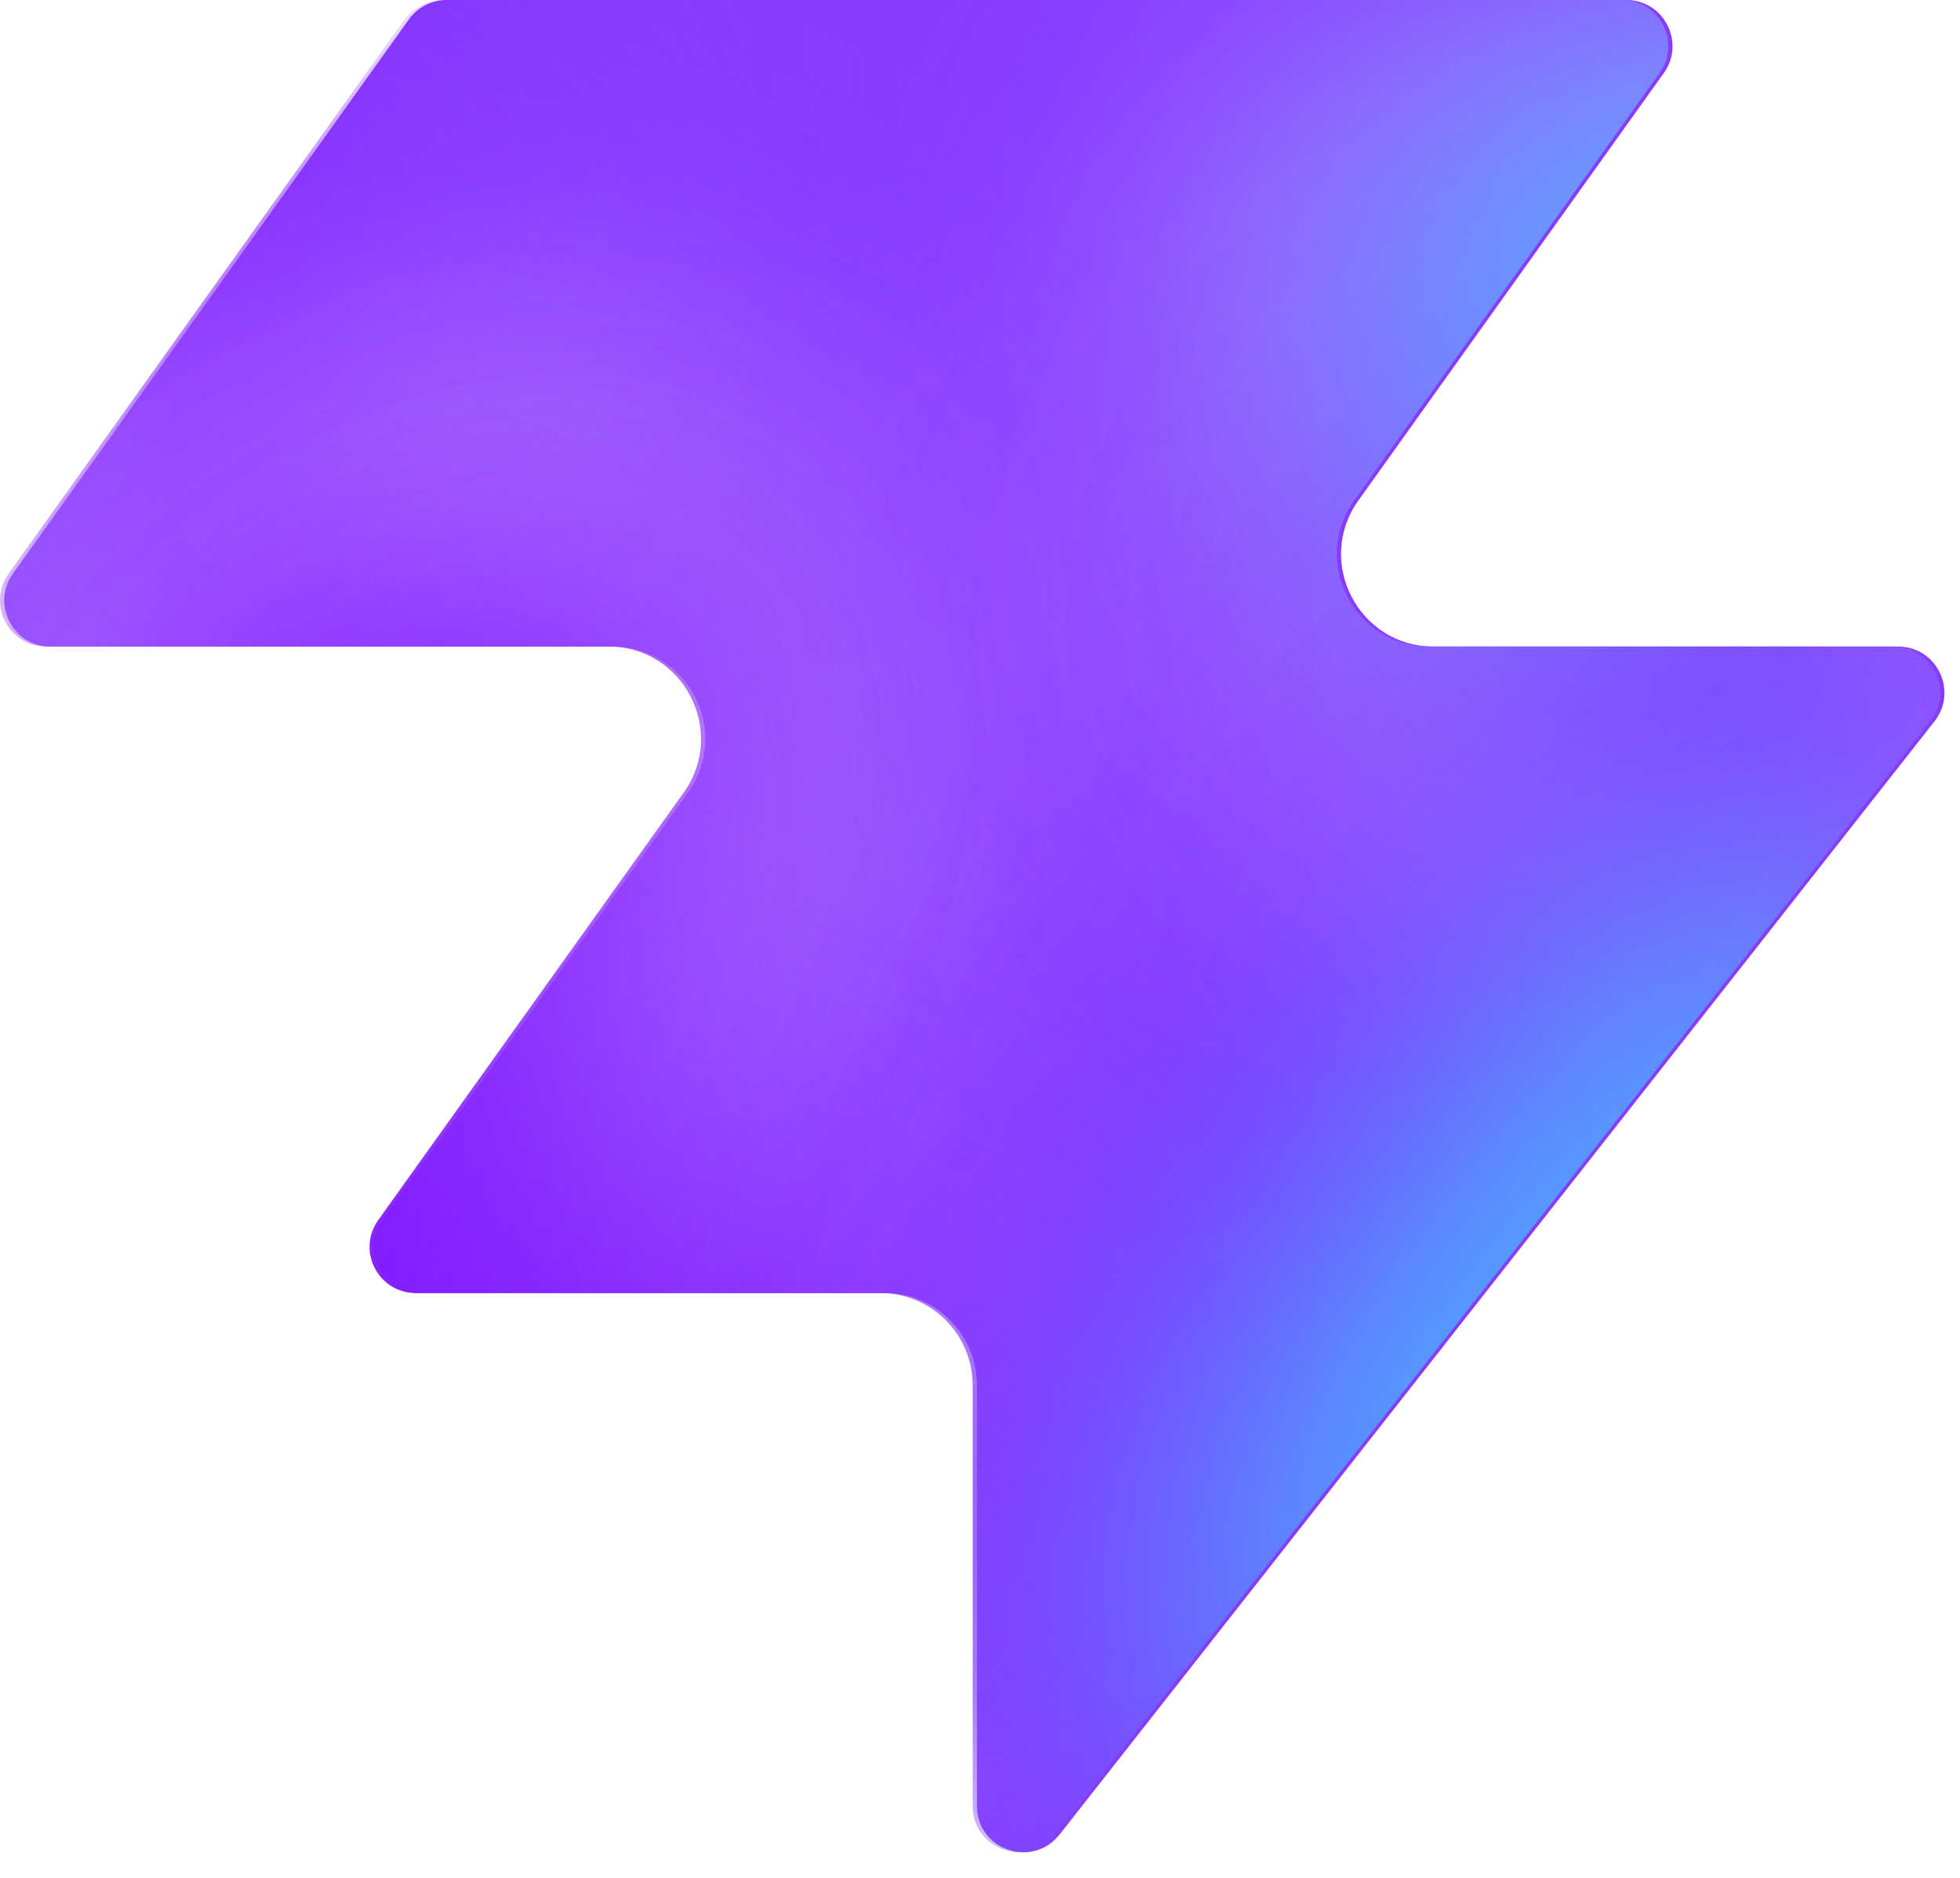
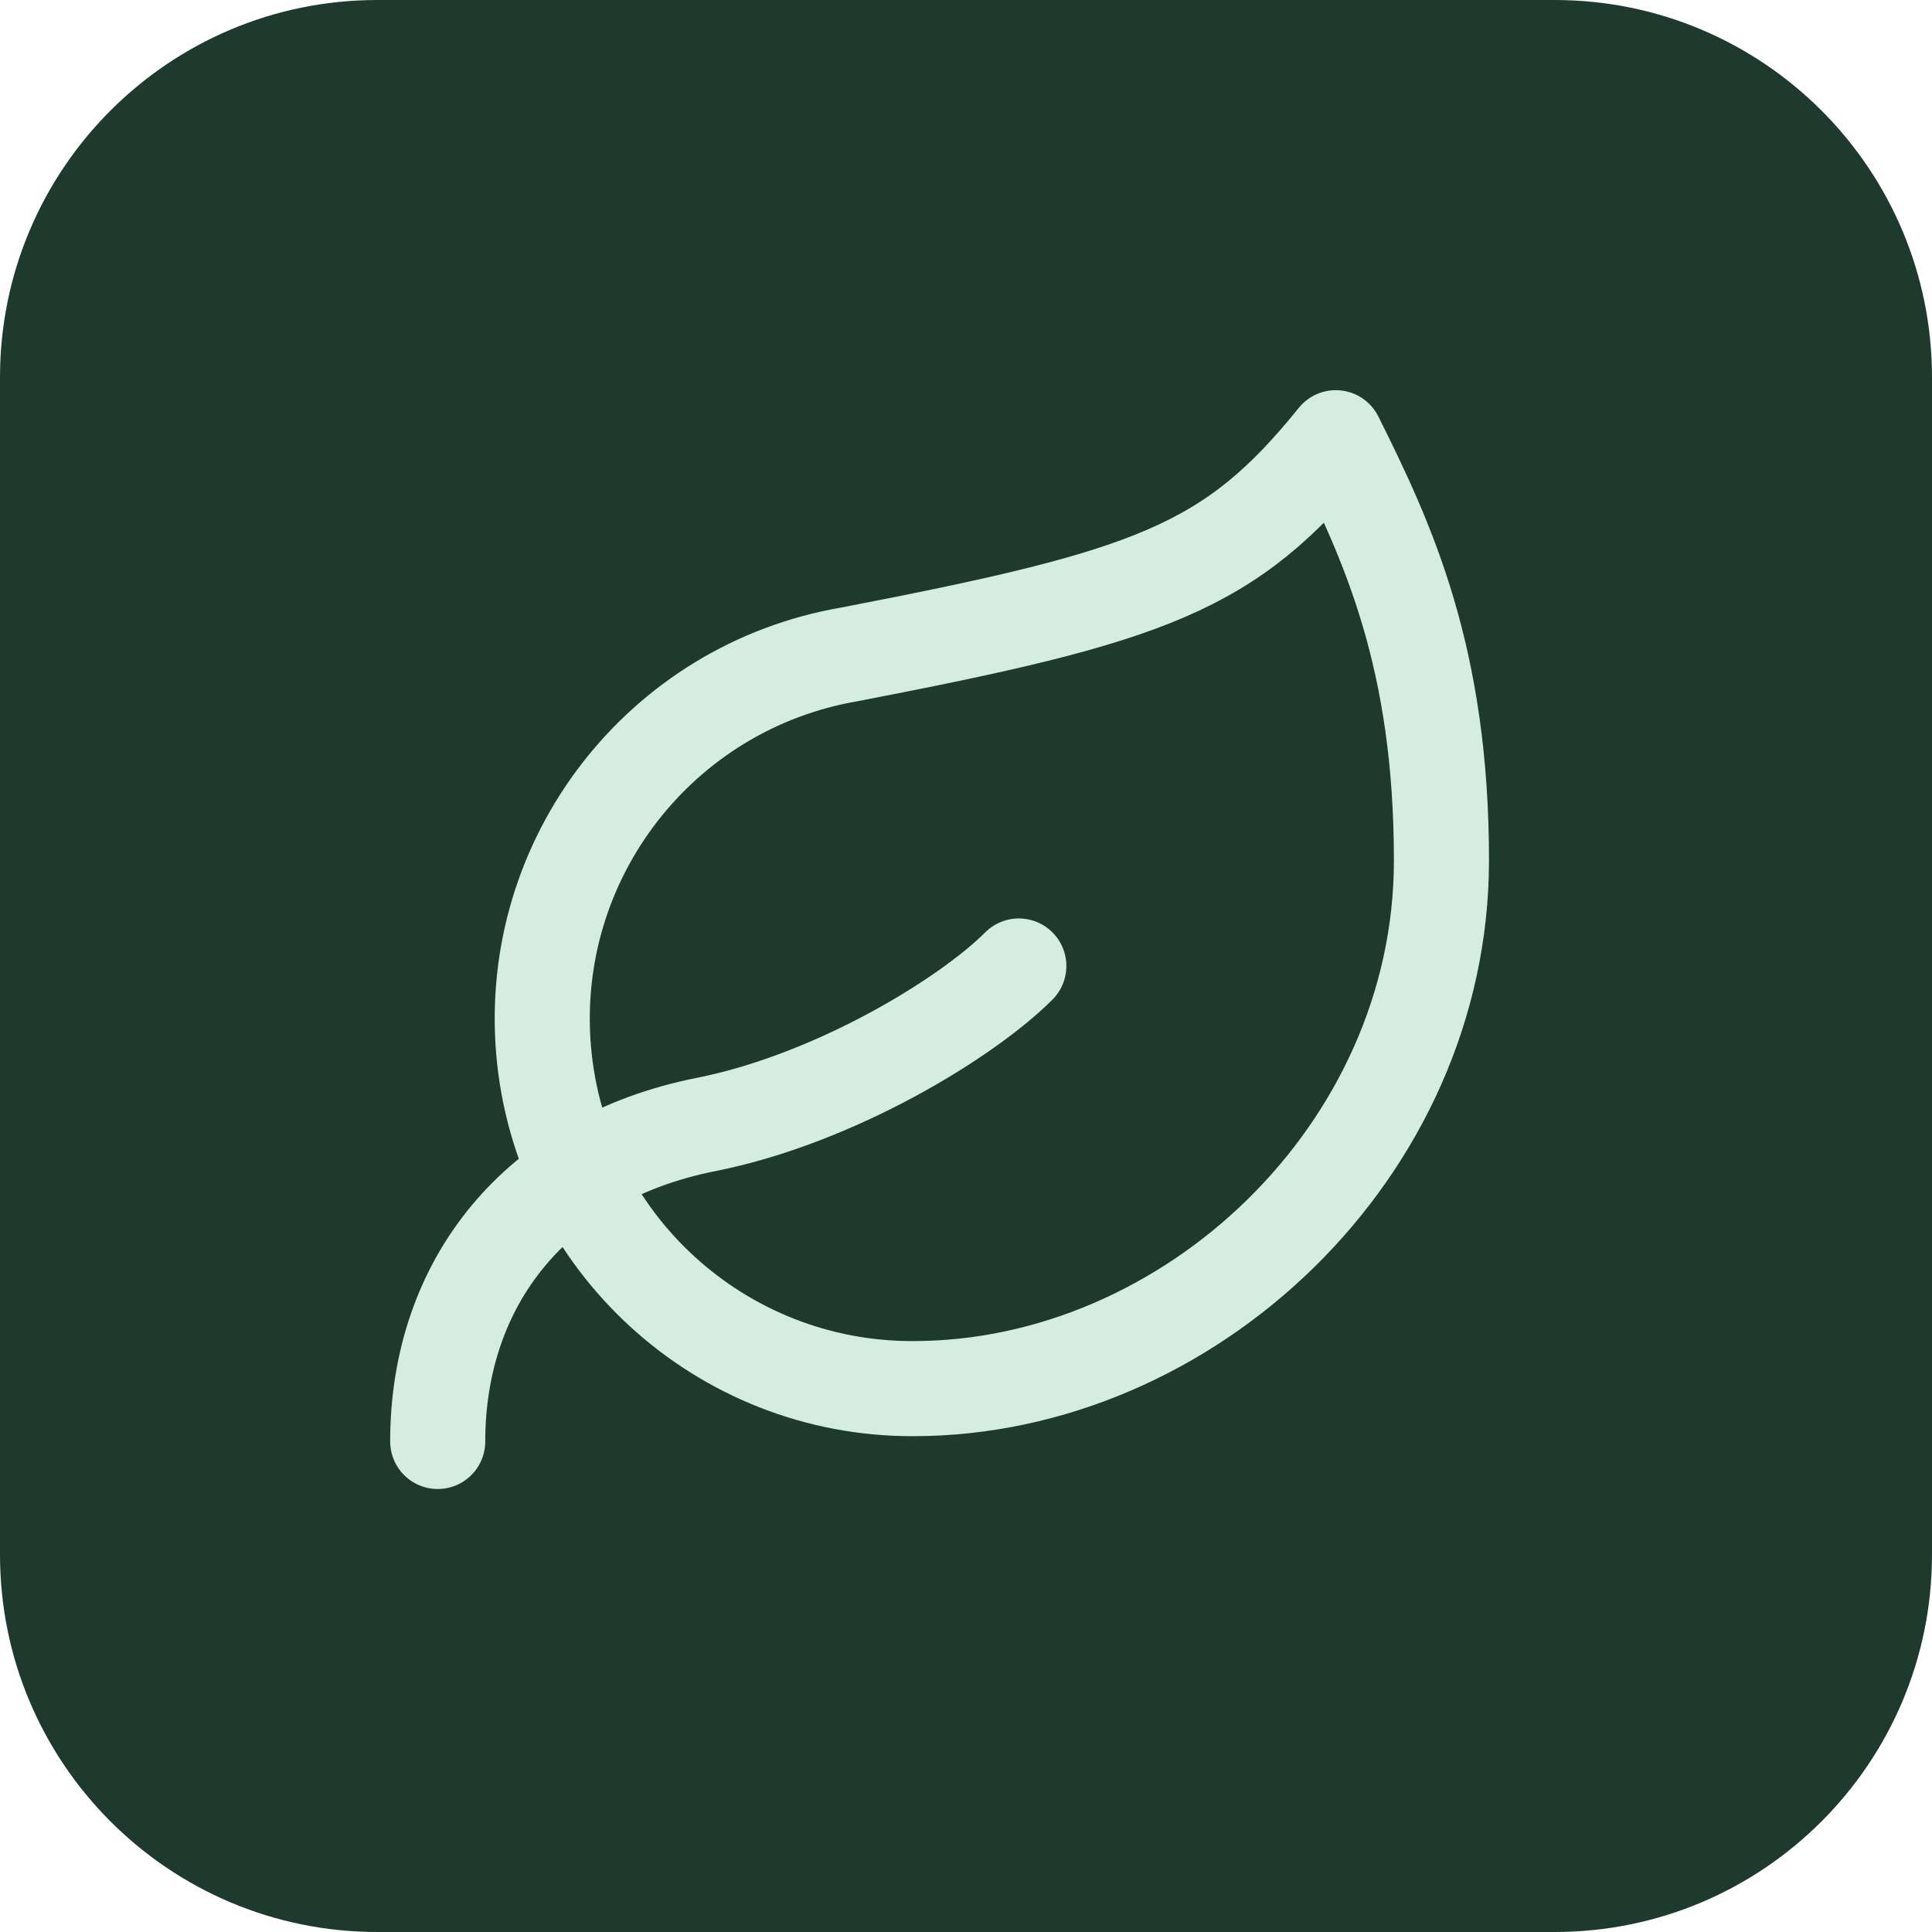
- <svg xmlns="http://www.w3.org/2000/svg" width="48" height="46" fill="none" viewBox="0 0 48 46">
-   <path fill="#863bff" d="M25.946 44.938c-.664.845-2.021.375-2.021-.698V33.937a2.26 2.26 0 0 0-2.262-2.262H10.287c-.92 0-1.456-1.04-.92-1.788l7.48-10.471c1.07-1.497 0-3.578-1.842-3.578H1.237c-.92 0-1.456-1.04-.92-1.788L10.013.474c.214-.297.556-.474.92-.474h28.894c.92 0 1.456 1.04.92 1.788l-7.48 10.471c-1.07 1.498 0 3.579 1.842 3.579h11.377c.943 0 1.473 1.088.89 1.83L25.947 44.94z" style="fill:#863bff;fill:color(display-p3 .525 .23 1);fill-opacity:1" />
-   <mask id="a" width="48" height="46" x="0" y="0" maskUnits="userSpaceOnUse" style="mask-type:alpha">
-     <path fill="#000" d="M25.842 44.938c-.664.844-2.021.375-2.021-.698V33.937a2.26 2.26 0 0 0-2.262-2.262H10.183c-.92 0-1.456-1.04-.92-1.788l7.48-10.471c1.07-1.498 0-3.579-1.842-3.579H1.133c-.92 0-1.456-1.04-.92-1.787L9.91.473c.214-.297.556-.474.92-.474h28.894c.92 0 1.456 1.04.92 1.788l-7.48 10.471c-1.07 1.498 0 3.578 1.842 3.578h11.377c.943 0 1.473 1.088.89 1.832L25.843 44.94z" style="fill:#000;fill-opacity:1" />
-   </mask>
-   <g mask="url(#a)">
-     <g filter="url(#b)">
-       <ellipse cx="5.508" cy="14.704" fill="#ede6ff" rx="5.508" ry="14.704" style="fill:#ede6ff;fill:color(display-p3 .927 .903 1);fill-opacity:1" transform="matrix(.00324 1 1 -.00324 -4.47 31.516)" />
-     </g>
-     <g filter="url(#c)">
-       <ellipse cx="10.399" cy="29.851" fill="#ede6ff" rx="10.399" ry="29.851" style="fill:#ede6ff;fill:color(display-p3 .927 .903 1);fill-opacity:1" transform="matrix(.00324 1 1 -.00324 -39.328 7.883)" />
-     </g>
-     <g filter="url(#d)">
-       <ellipse cx="5.508" cy="30.487" fill="#7e14ff" rx="5.508" ry="30.487" style="fill:#7e14ff;fill:color(display-p3 .492 .077 1);fill-opacity:1" transform="rotate(89.814 -25.913 -14.639)scale(1 -1)" />
-     </g>
-     <g filter="url(#e)">
-       <ellipse cx="5.508" cy="30.599" fill="#7e14ff" rx="5.508" ry="30.599" style="fill:#7e14ff;fill:color(display-p3 .492 .077 1);fill-opacity:1" transform="rotate(89.814 -32.644 -3.334)scale(1 -1)" />
-     </g>
-     <g filter="url(#f)">
-       <ellipse cx="5.508" cy="30.599" fill="#7e14ff" rx="5.508" ry="30.599" style="fill:#7e14ff;fill:color(display-p3 .492 .077 1);fill-opacity:1" transform="matrix(.00324 1 1 -.00324 -34.34 30.47)" />
-     </g>
-     <g filter="url(#g)">
-       <ellipse cx="14.072" cy="22.078" fill="#ede6ff" rx="14.072" ry="22.078" style="fill:#ede6ff;fill:color(display-p3 .927 .903 1);fill-opacity:1" transform="rotate(93.35 24.506 48.493)scale(-1 1)" />
-     </g>
-     <g filter="url(#h)">
-       <ellipse cx="3.47" cy="21.501" fill="#7e14ff" rx="3.47" ry="21.501" style="fill:#7e14ff;fill:color(display-p3 .492 .077 1);fill-opacity:1" transform="rotate(89.009 28.708 47.59)scale(-1 1)" />
-     </g>
-     <g filter="url(#i)">
-       <ellipse cx="3.47" cy="21.501" fill="#7e14ff" rx="3.47" ry="21.501" style="fill:#7e14ff;fill:color(display-p3 .492 .077 1);fill-opacity:1" transform="rotate(89.009 28.708 47.59)scale(-1 1)" />
-     </g>
-     <g filter="url(#j)">
-       <ellipse cx=".387" cy="8.972" fill="#7e14ff" rx="4.407" ry="29.108" style="fill:#7e14ff;fill:color(display-p3 .492 .077 1);fill-opacity:1" transform="rotate(39.51 .387 8.972)" />
-     </g>
-     <g filter="url(#k)">
-       <ellipse cx="47.523" cy="-6.092" fill="#7e14ff" rx="4.407" ry="29.108" style="fill:#7e14ff;fill:color(display-p3 .492 .077 1);fill-opacity:1" transform="rotate(37.892 47.523 -6.092)" />
-     </g>
-     <g filter="url(#l)">
-       <ellipse cx="41.412" cy="6.333" fill="#47bfff" rx="5.971" ry="9.665" style="fill:#47bfff;fill:color(display-p3 .28 .748 1);fill-opacity:1" transform="rotate(37.892 41.412 6.333)" />
-     </g>
-     <g filter="url(#m)">
-       <ellipse cx="-1.879" cy="38.332" fill="#7e14ff" rx="4.407" ry="29.108" style="fill:#7e14ff;fill:color(display-p3 .492 .077 1);fill-opacity:1" transform="rotate(37.892 -1.88 38.332)" />
-     </g>
-     <g filter="url(#n)">
-       <ellipse cx="-1.879" cy="38.332" fill="#7e14ff" rx="4.407" ry="29.108" style="fill:#7e14ff;fill:color(display-p3 .492 .077 1);fill-opacity:1" transform="rotate(37.892 -1.88 38.332)" />
-     </g>
-     <g filter="url(#o)">
-       <ellipse cx="35.651" cy="29.907" fill="#7e14ff" rx="4.407" ry="29.108" style="fill:#7e14ff;fill:color(display-p3 .492 .077 1);fill-opacity:1" transform="rotate(37.892 35.651 29.907)" />
-     </g>
-     <g filter="url(#p)">
-       <ellipse cx="38.418" cy="32.4" fill="#47bfff" rx="5.971" ry="15.297" style="fill:#47bfff;fill:color(display-p3 .28 .748 1);fill-opacity:1" transform="rotate(37.892 38.418 32.4)" />
-     </g>
+ <svg xmlns="http://www.w3.org/2000/svg" viewBox="0 0 512 512">
+   <rect width="512" height="512" rx="100" fill="#1E3A2F" />
+   <g transform="translate(88 88) scale(14)" fill="none" stroke="#D4EDE0" stroke-width="1.8" stroke-linecap="round" stroke-linejoin="round">
+     <path d="M11 20A7 7 0 0 1 9.8 6.1C15.5 5 17 4.48 19 2c1 2 2 4.18 2 8 0 5.5-4.78 10-10 10Z" />
+     <path d="M2 21c0-3 1.85-5.36 5.08-6C9.5 14.52 12 13 13 12" />
  </g>
-   <defs>
-     <filter id="b" width="60.045" height="41.654" x="-19.77" y="16.149" color-interpolation-filters="sRGB" filterUnits="userSpaceOnUse">
-       <feFlood flood-opacity="0" result="BackgroundImageFix" />
-       <feBlend in="SourceGraphic" in2="BackgroundImageFix" result="shape" />
-       <feGaussianBlur result="effect1_foregroundBlur_2002_17158" stdDeviation="7.659" />
-     </filter>
-     <filter id="c" width="90.34" height="51.437" x="-54.613" y="-7.533" color-interpolation-filters="sRGB" filterUnits="userSpaceOnUse">
-       <feFlood flood-opacity="0" result="BackgroundImageFix" />
-       <feBlend in="SourceGraphic" in2="BackgroundImageFix" result="shape" />
-       <feGaussianBlur result="effect1_foregroundBlur_2002_17158" stdDeviation="7.659" />
-     </filter>
-     <filter id="d" width="79.355" height="29.4" x="-49.64" y="2.03" color-interpolation-filters="sRGB" filterUnits="userSpaceOnUse">
-       <feFlood flood-opacity="0" result="BackgroundImageFix" />
-       <feBlend in="SourceGraphic" in2="BackgroundImageFix" result="shape" />
-       <feGaussianBlur result="effect1_foregroundBlur_2002_17158" stdDeviation="4.596" />
-     </filter>
-     <filter id="e" width="79.579" height="29.4" x="-45.045" y="20.029" color-interpolation-filters="sRGB" filterUnits="userSpaceOnUse">
-       <feFlood flood-opacity="0" result="BackgroundImageFix" />
-       <feBlend in="SourceGraphic" in2="BackgroundImageFix" result="shape" />
-       <feGaussianBlur result="effect1_foregroundBlur_2002_17158" stdDeviation="4.596" />
-     </filter>
-     <filter id="f" width="79.579" height="29.4" x="-43.513" y="21.178" color-interpolation-filters="sRGB" filterUnits="userSpaceOnUse">
-       <feFlood flood-opacity="0" result="BackgroundImageFix" />
-       <feBlend in="SourceGraphic" in2="BackgroundImageFix" result="shape" />
-       <feGaussianBlur result="effect1_foregroundBlur_2002_17158" stdDeviation="4.596" />
-     </filter>
-     <filter id="g" width="74.749" height="58.852" x="15.756" y="-17.901" color-interpolation-filters="sRGB" filterUnits="userSpaceOnUse">
-       <feFlood flood-opacity="0" result="BackgroundImageFix" />
-       <feBlend in="SourceGraphic" in2="BackgroundImageFix" result="shape" />
-       <feGaussianBlur result="effect1_foregroundBlur_2002_17158" stdDeviation="7.659" />
-     </filter>
-     <filter id="h" width="61.377" height="25.362" x="23.548" y="2.284" color-interpolation-filters="sRGB" filterUnits="userSpaceOnUse">
-       <feFlood flood-opacity="0" result="BackgroundImageFix" />
-       <feBlend in="SourceGraphic" in2="BackgroundImageFix" result="shape" />
-       <feGaussianBlur result="effect1_foregroundBlur_2002_17158" stdDeviation="4.596" />
-     </filter>
-     <filter id="i" width="61.377" height="25.362" x="23.548" y="2.284" color-interpolation-filters="sRGB" filterUnits="userSpaceOnUse">
-       <feFlood flood-opacity="0" result="BackgroundImageFix" />
-       <feBlend in="SourceGraphic" in2="BackgroundImageFix" result="shape" />
-       <feGaussianBlur result="effect1_foregroundBlur_2002_17158" stdDeviation="4.596" />
-     </filter>
-     <filter id="j" width="56.045" height="63.649" x="-27.636" y="-22.853" color-interpolation-filters="sRGB" filterUnits="userSpaceOnUse">
-       <feFlood flood-opacity="0" result="BackgroundImageFix" />
-       <feBlend in="SourceGraphic" in2="BackgroundImageFix" result="shape" />
-       <feGaussianBlur result="effect1_foregroundBlur_2002_17158" stdDeviation="4.596" />
-     </filter>
-     <filter id="k" width="54.814" height="64.646" x="20.116" y="-38.415" color-interpolation-filters="sRGB" filterUnits="userSpaceOnUse">
-       <feFlood flood-opacity="0" result="BackgroundImageFix" />
-       <feBlend in="SourceGraphic" in2="BackgroundImageFix" result="shape" />
-       <feGaussianBlur result="effect1_foregroundBlur_2002_17158" stdDeviation="4.596" />
-     </filter>
-     <filter id="l" width="33.541" height="35.313" x="24.641" y="-11.323" color-interpolation-filters="sRGB" filterUnits="userSpaceOnUse">
-       <feFlood flood-opacity="0" result="BackgroundImageFix" />
-       <feBlend in="SourceGraphic" in2="BackgroundImageFix" result="shape" />
-       <feGaussianBlur result="effect1_foregroundBlur_2002_17158" stdDeviation="4.596" />
-     </filter>
-     <filter id="m" width="54.814" height="64.646" x="-29.286" y="6.009" color-interpolation-filters="sRGB" filterUnits="userSpaceOnUse">
-       <feFlood flood-opacity="0" result="BackgroundImageFix" />
-       <feBlend in="SourceGraphic" in2="BackgroundImageFix" result="shape" />
-       <feGaussianBlur result="effect1_foregroundBlur_2002_17158" stdDeviation="4.596" />
-     </filter>
-     <filter id="n" width="54.814" height="64.646" x="-29.286" y="6.009" color-interpolation-filters="sRGB" filterUnits="userSpaceOnUse">
-       <feFlood flood-opacity="0" result="BackgroundImageFix" />
-       <feBlend in="SourceGraphic" in2="BackgroundImageFix" result="shape" />
-       <feGaussianBlur result="effect1_foregroundBlur_2002_17158" stdDeviation="4.596" />
-     </filter>
-     <filter id="o" width="54.814" height="64.646" x="8.244" y="-2.416" color-interpolation-filters="sRGB" filterUnits="userSpaceOnUse">
-       <feFlood flood-opacity="0" result="BackgroundImageFix" />
-       <feBlend in="SourceGraphic" in2="BackgroundImageFix" result="shape" />
-       <feGaussianBlur result="effect1_foregroundBlur_2002_17158" stdDeviation="4.596" />
-     </filter>
-     <filter id="p" width="39.409" height="43.623" x="18.713" y="10.588" color-interpolation-filters="sRGB" filterUnits="userSpaceOnUse">
-       <feFlood flood-opacity="0" result="BackgroundImageFix" />
-       <feBlend in="SourceGraphic" in2="BackgroundImageFix" result="shape" />
-       <feGaussianBlur result="effect1_foregroundBlur_2002_17158" stdDeviation="4.596" />
-     </filter>
-   </defs>
</svg>
